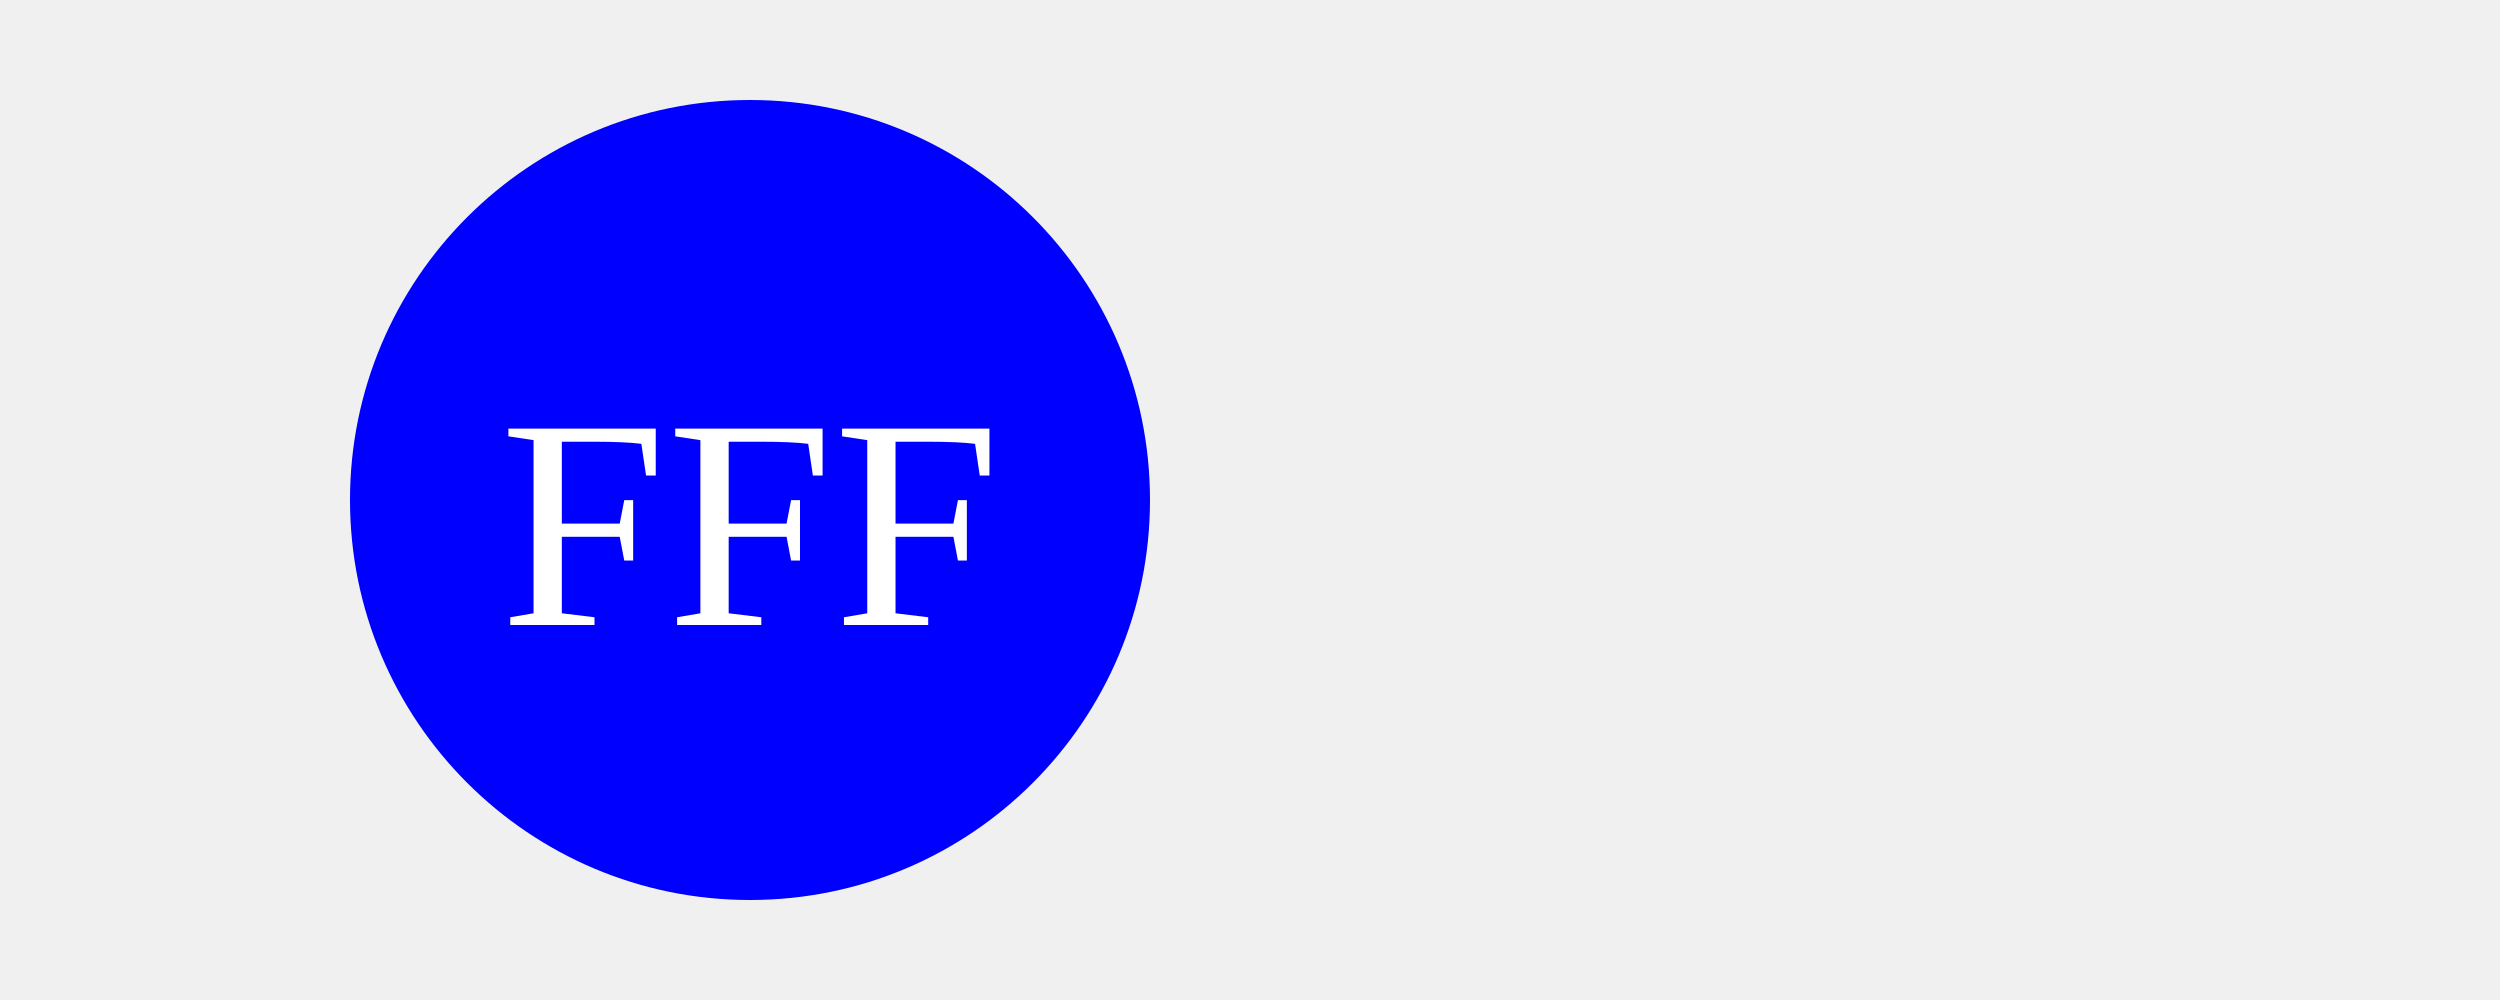
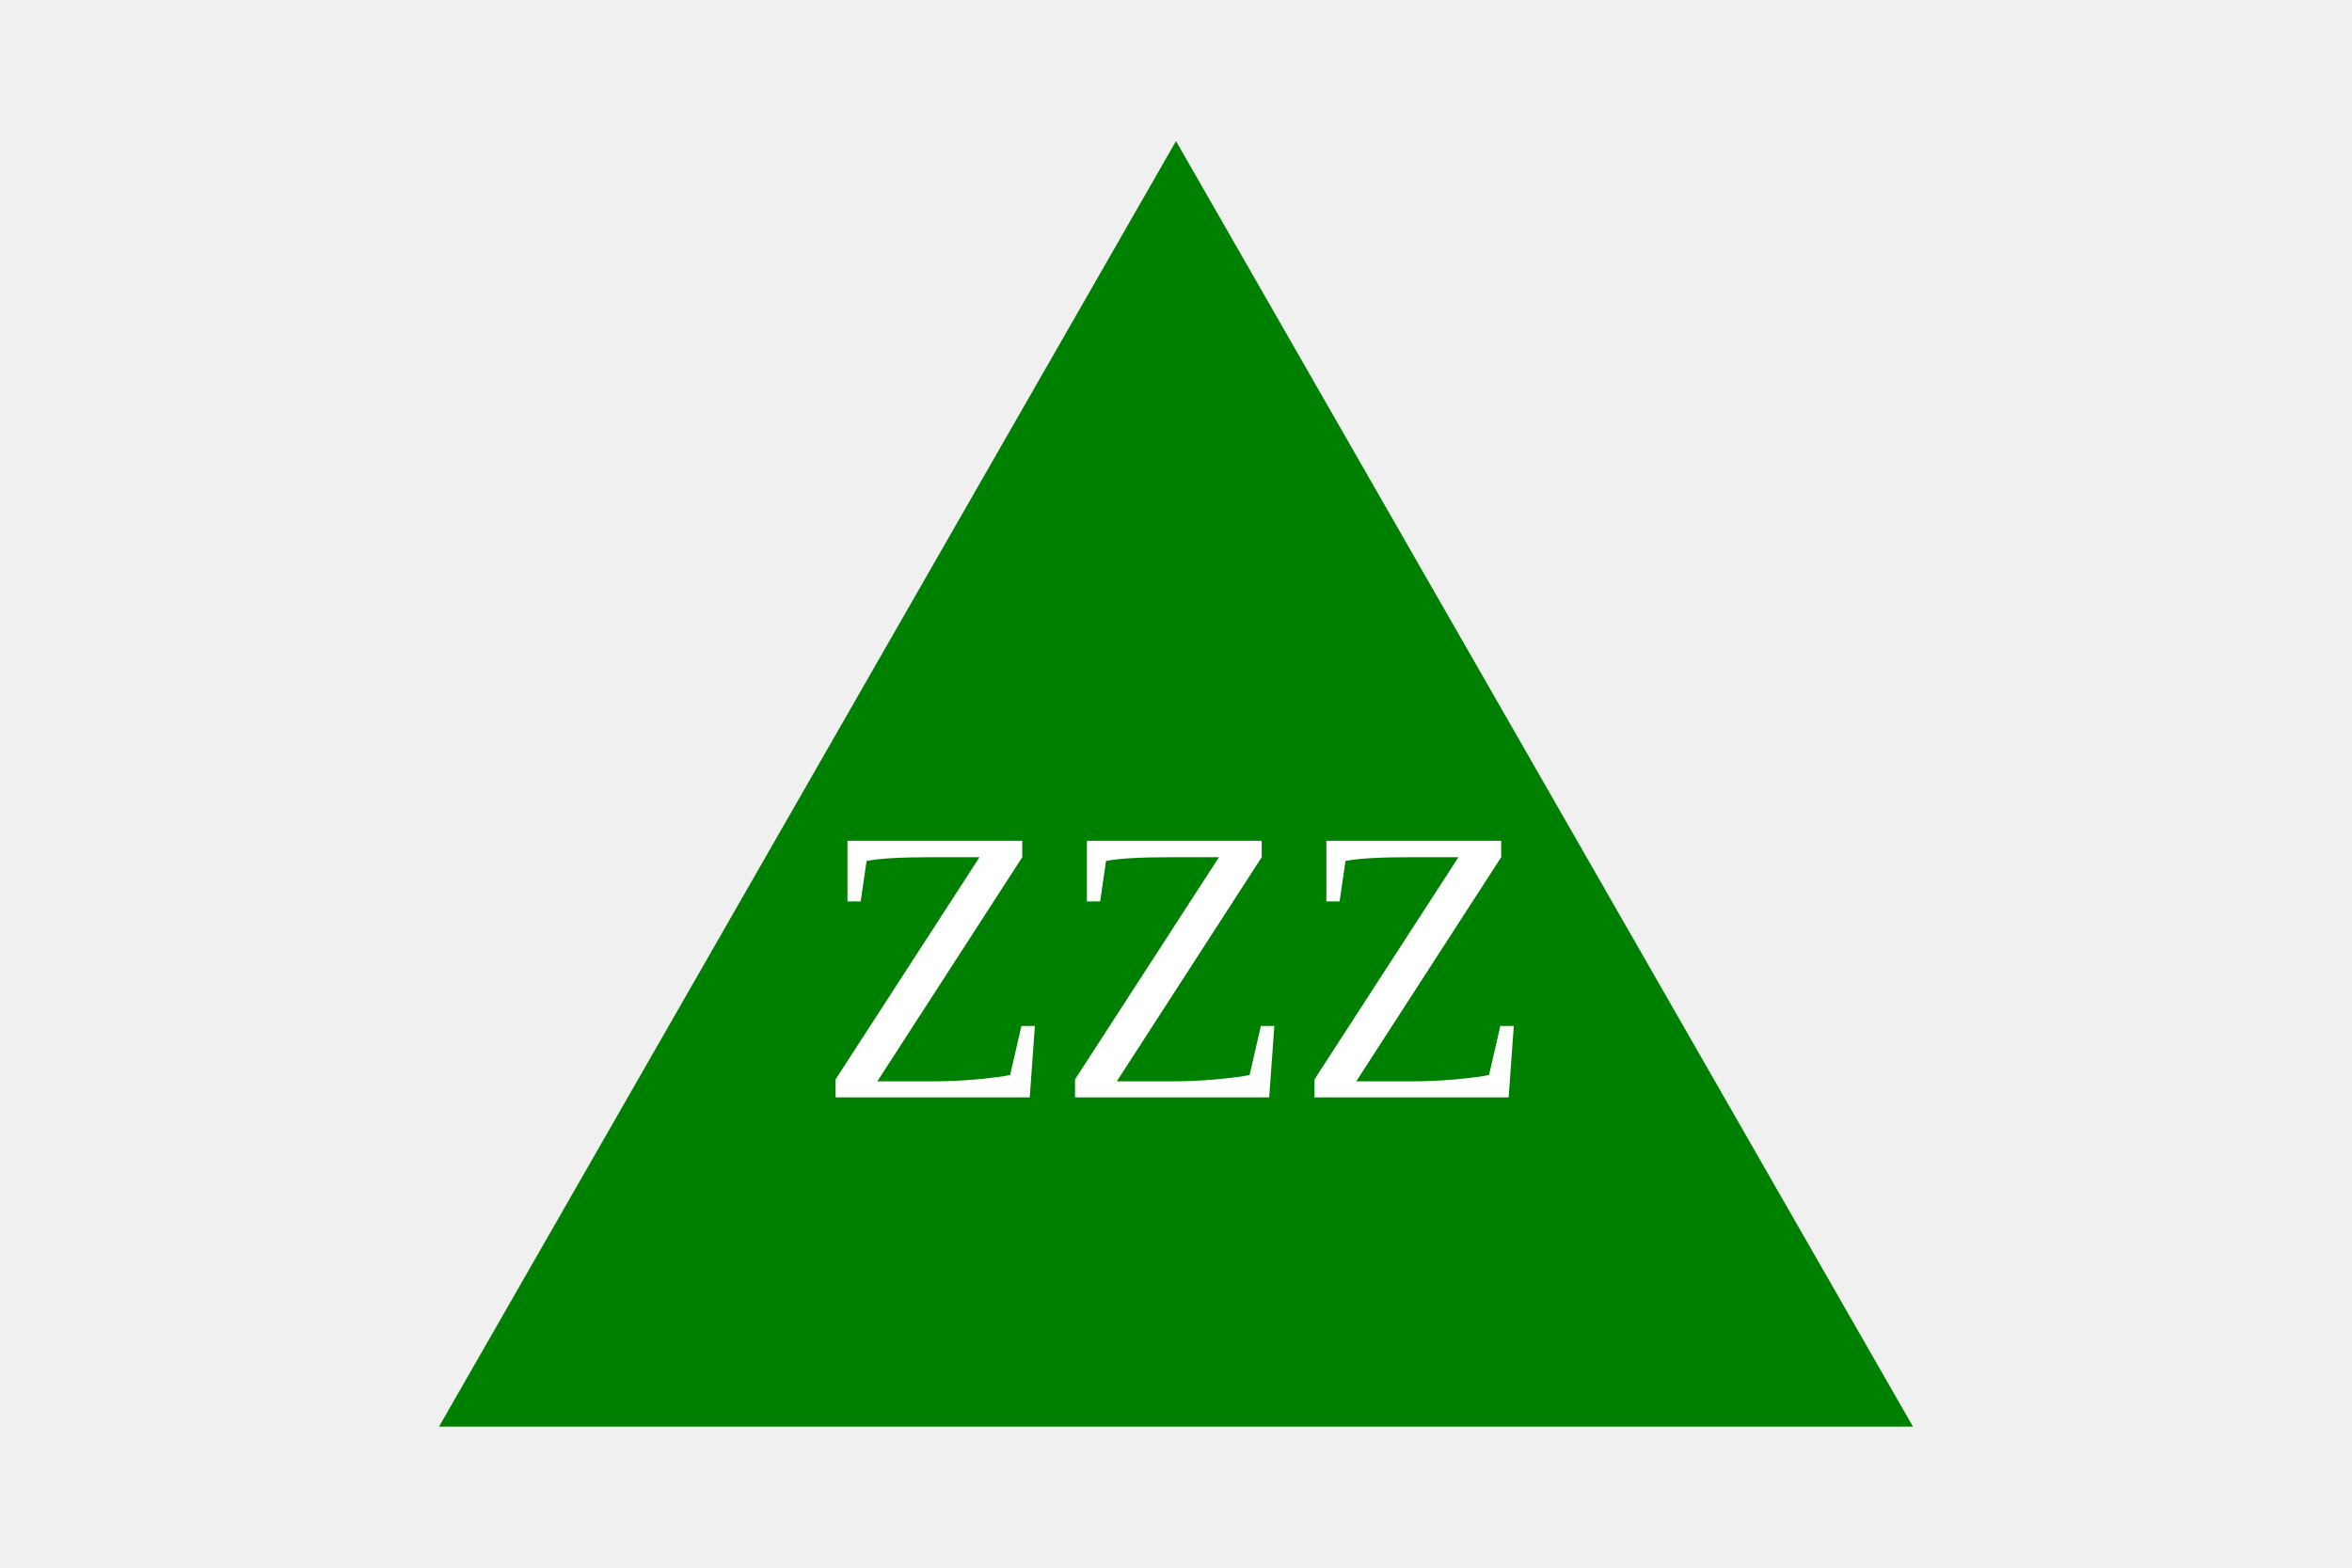
- <svg xmlns="http://www.w3.org/2000/svg" version="1.1" width="500" height="200">
-   <circle cx="150" cy="100" r="80" fill="blue" />
-   <text x="150" y="125" font-size="60" text-anchor="middle" fill="white">FFF</text>
+ <svg xmlns="http://www.w3.org/2000/svg" version="1.1" width="300" height="200">
+   <polygon points="150, 18 244, 182 56, 182" fill="green" />
+   <text x="150" y="140" font-size="50" text-anchor="middle" fill="white">ZZZ</text>
</svg>
